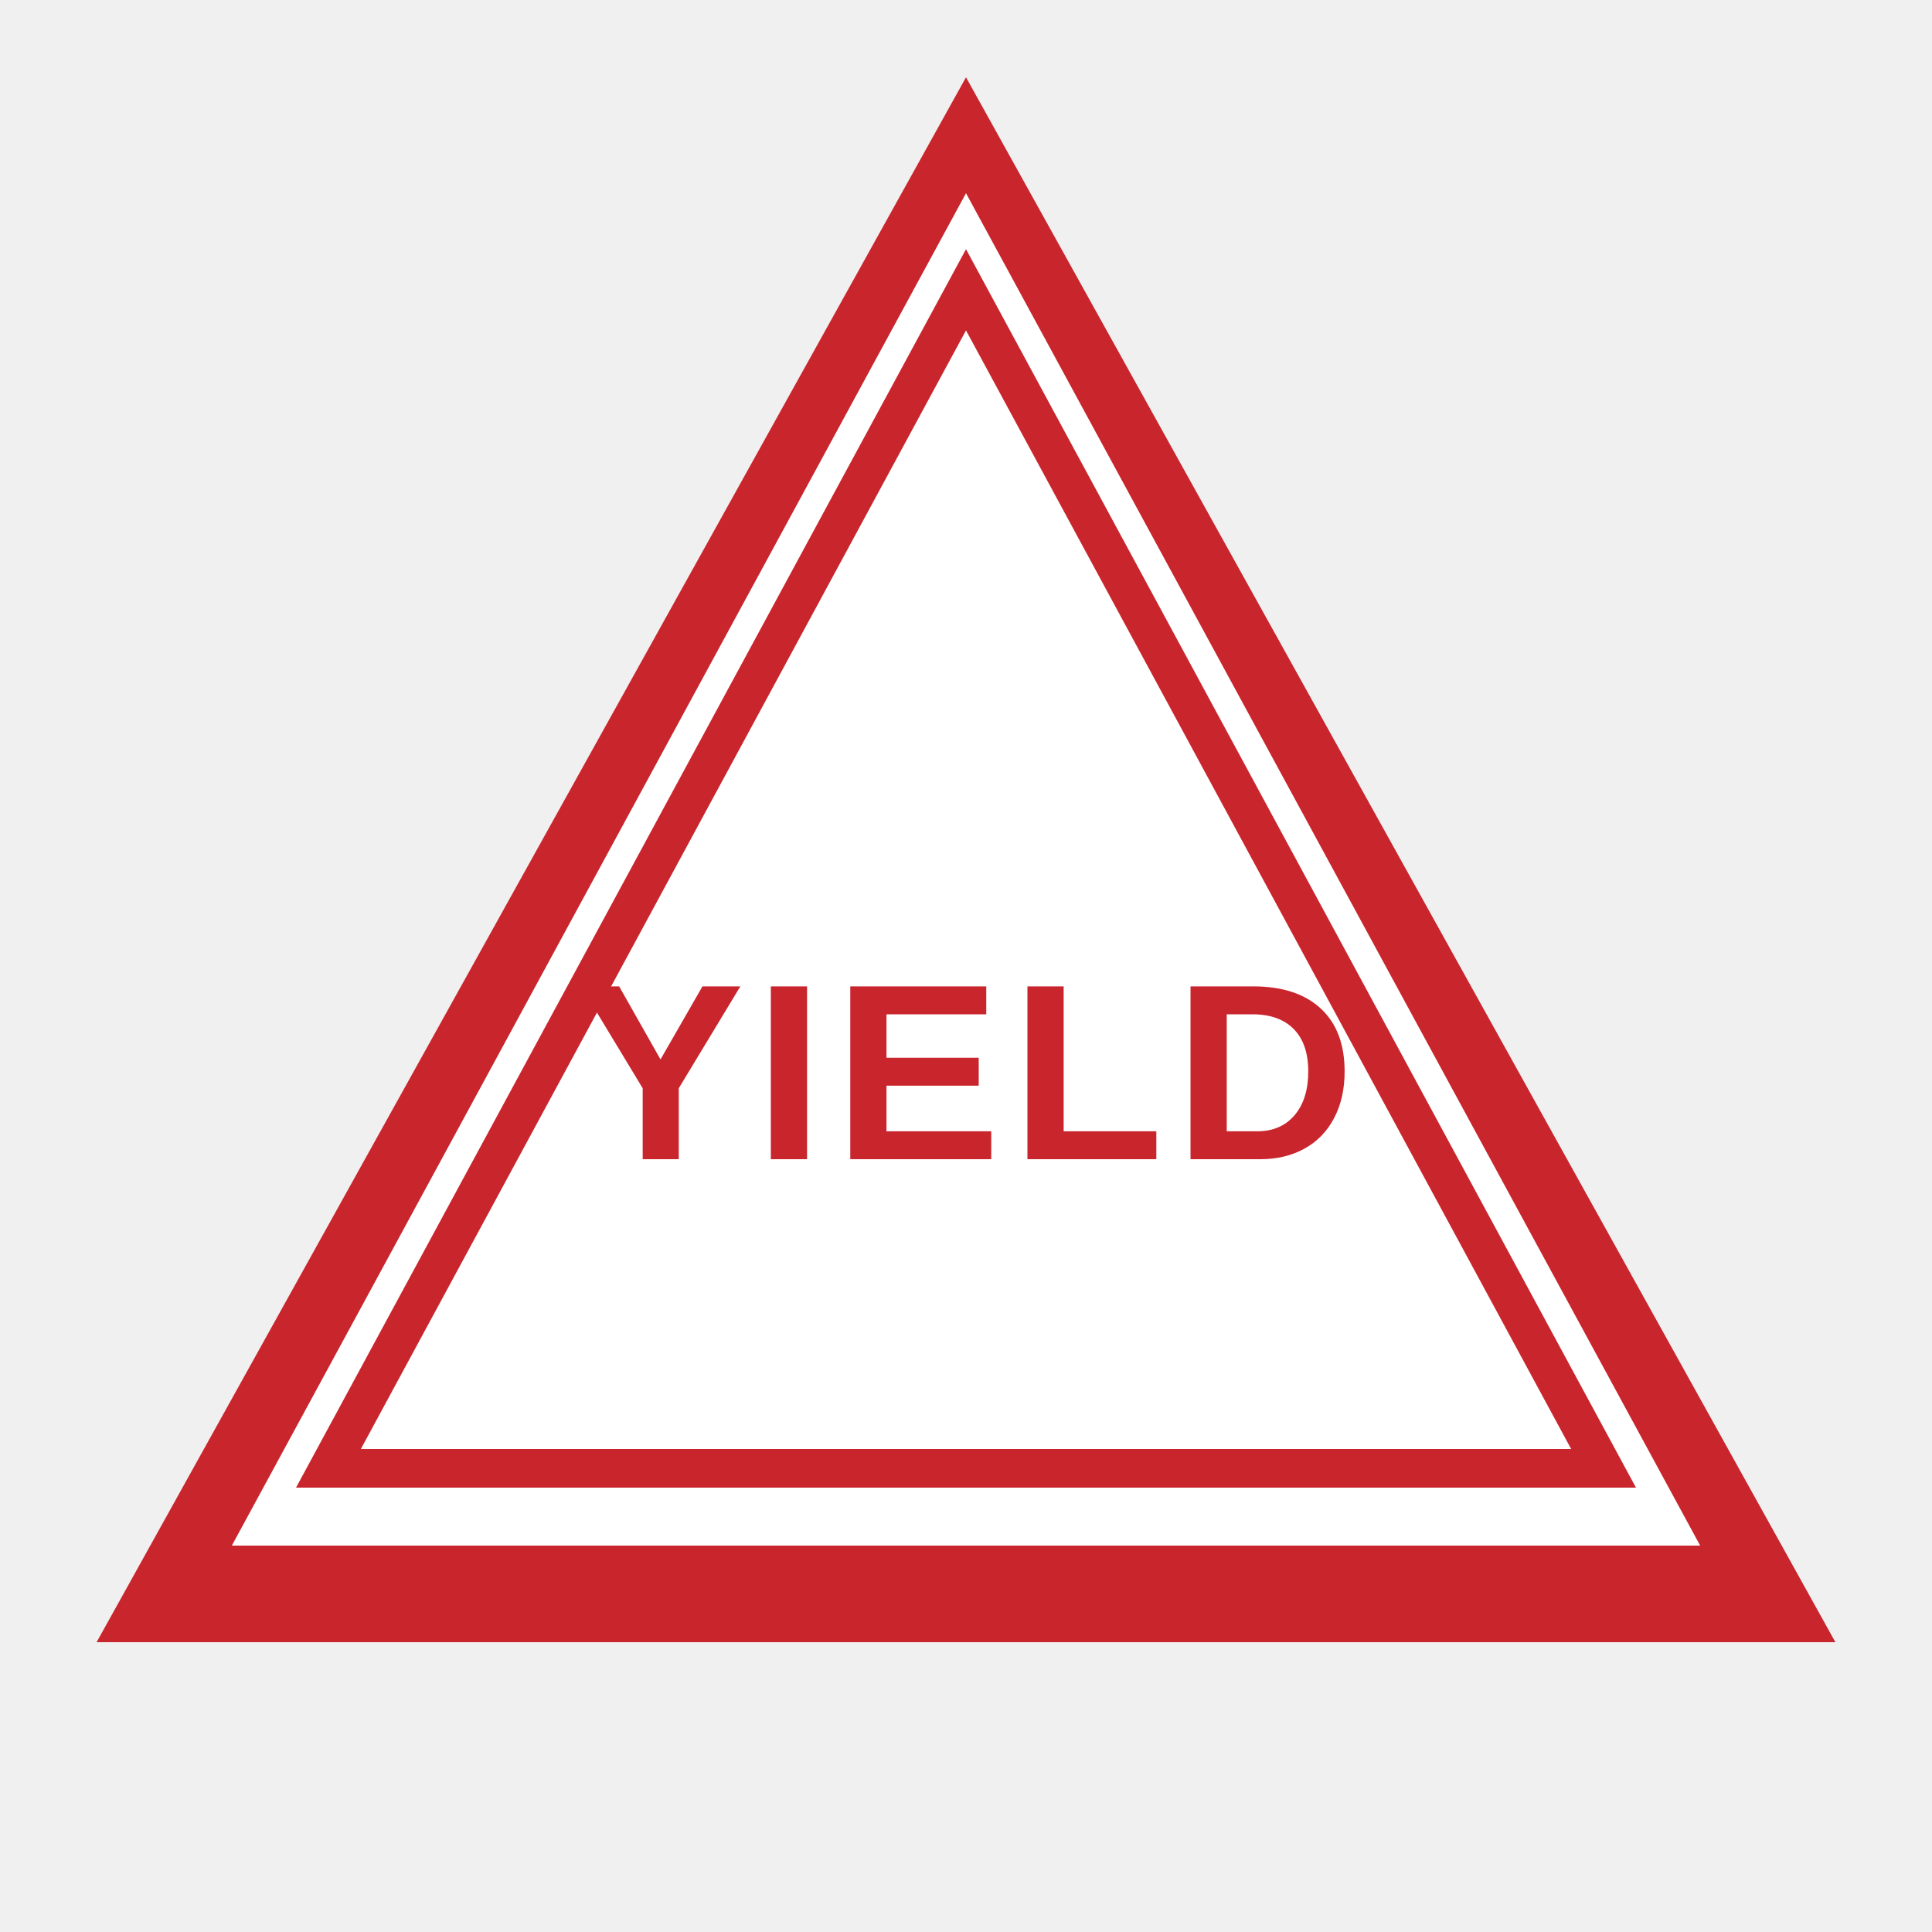
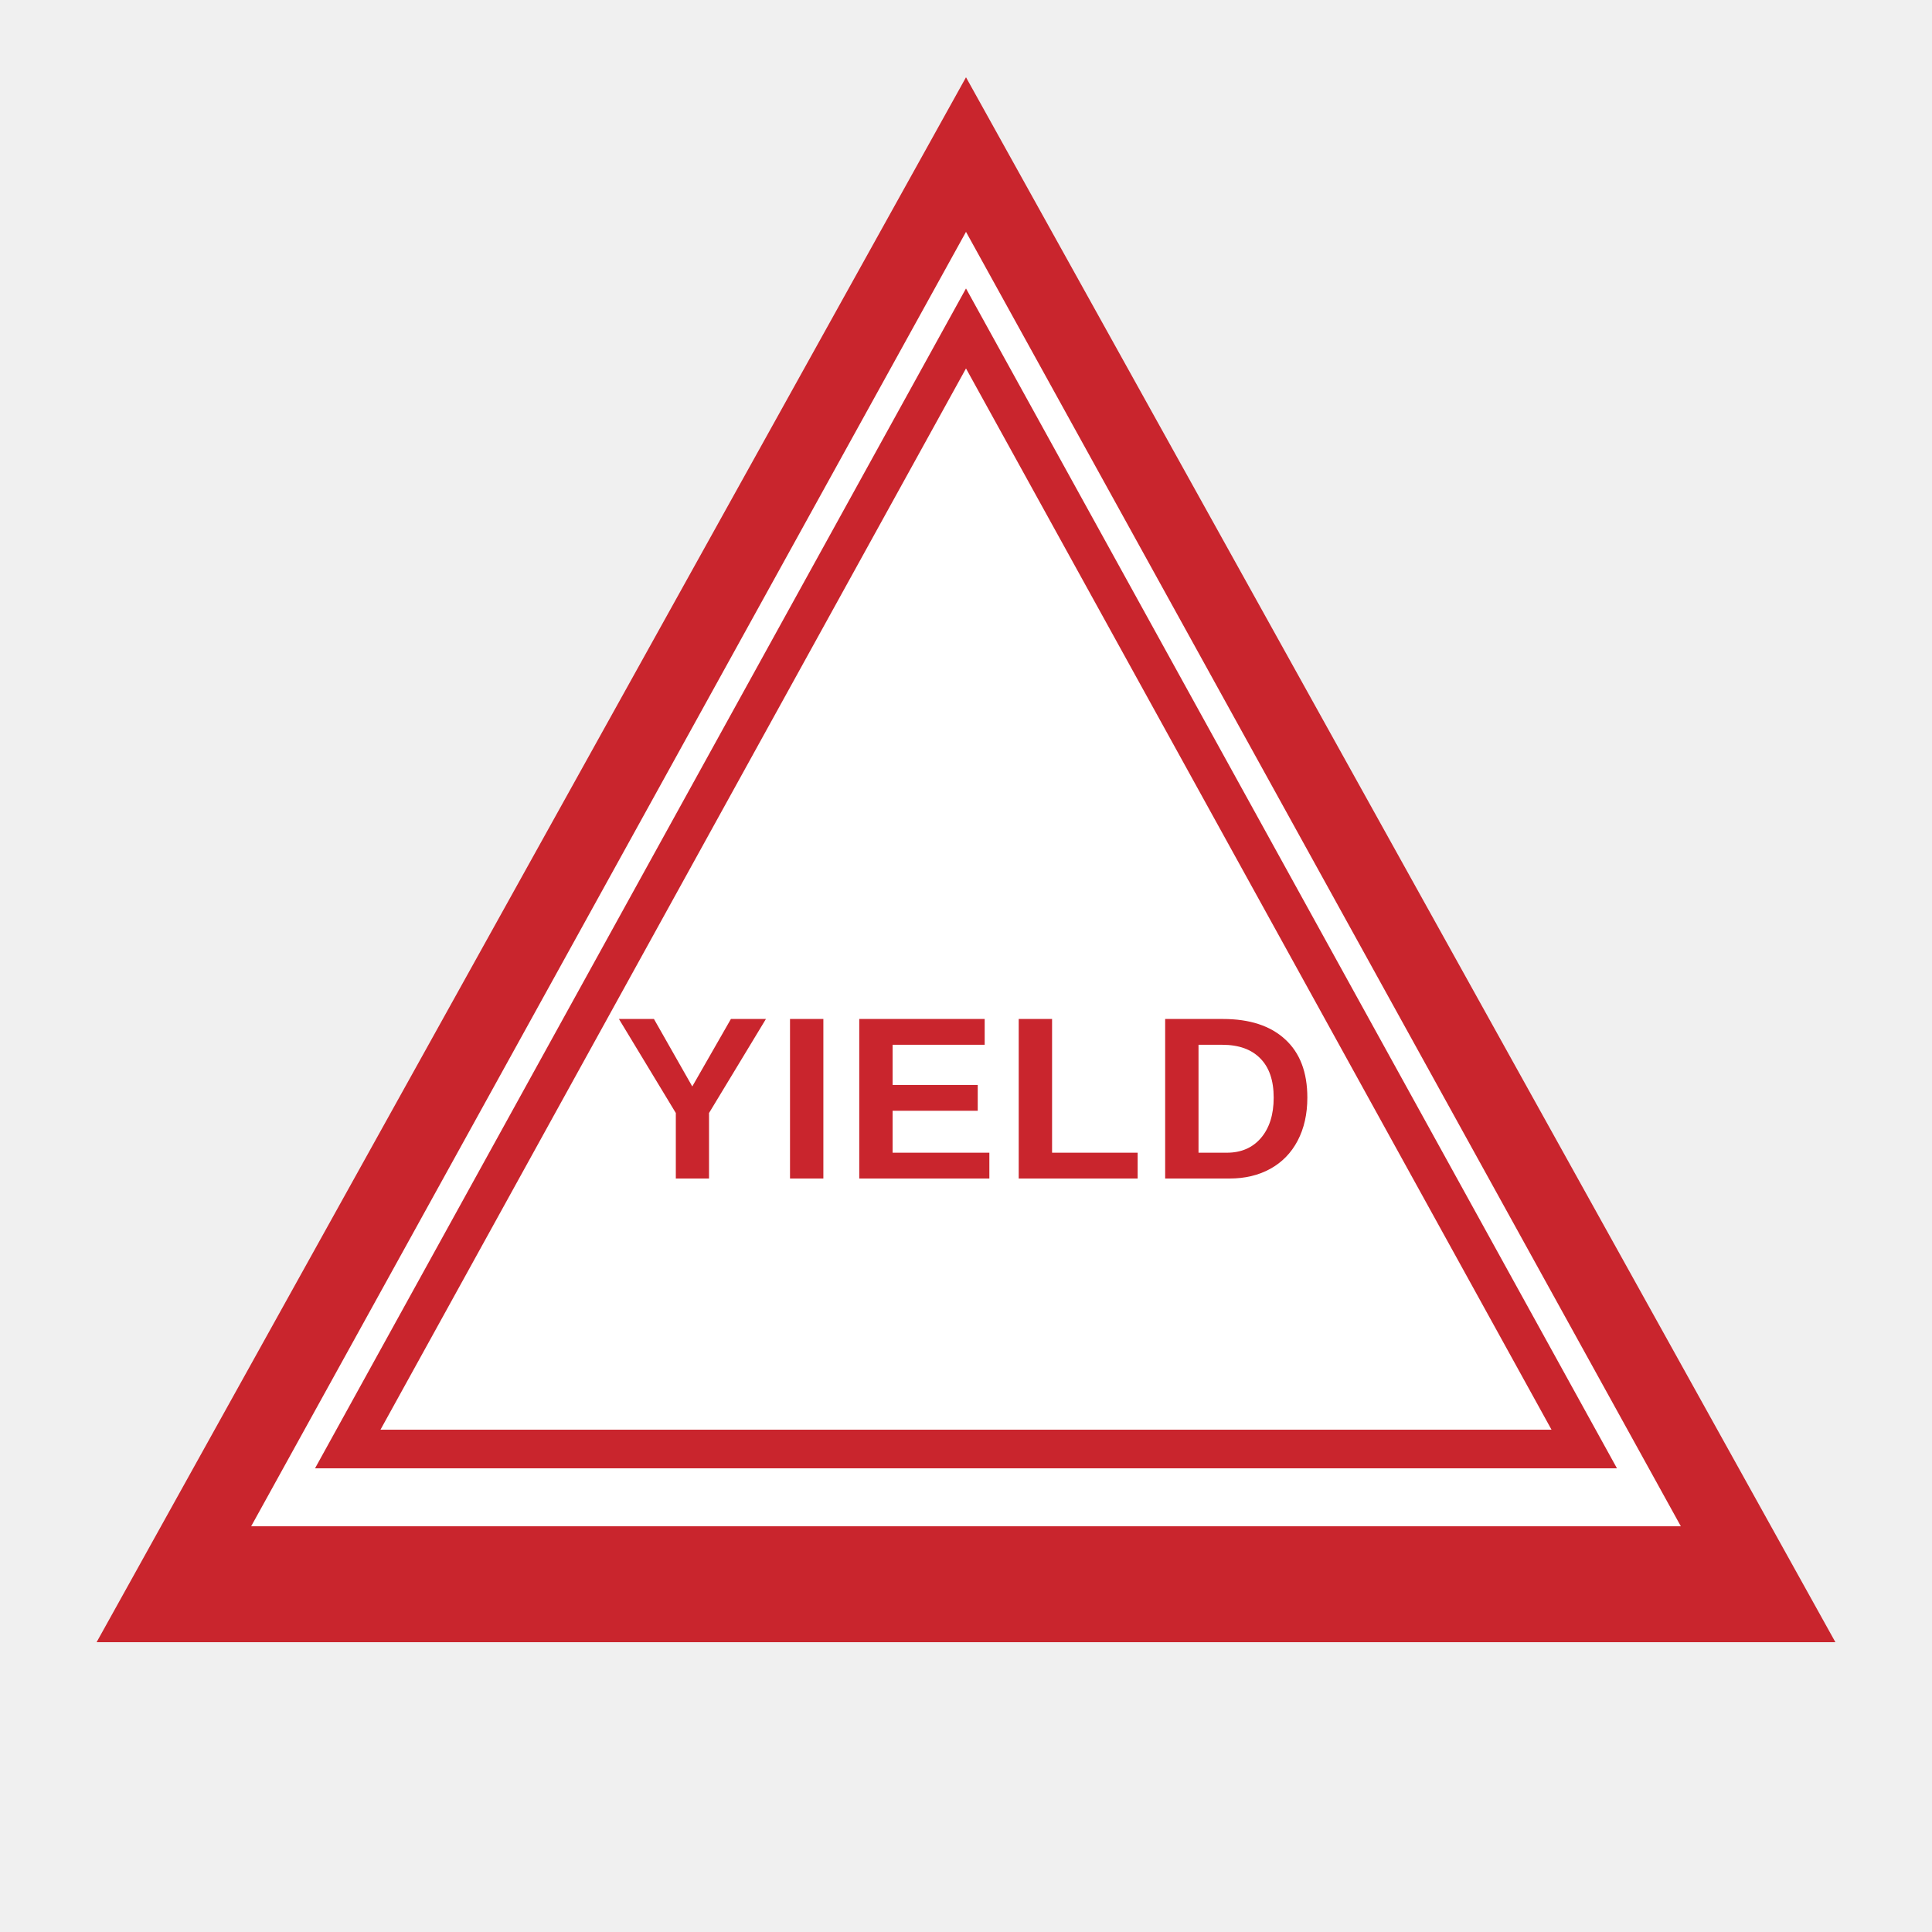
<svg xmlns="http://www.w3.org/2000/svg" viewBox="0 0 200 200" width="200" height="200" role="img" aria-label="MUTCD_R1-2_YIELD">
  <polygon points="100,8 190,170 10,170" fill="#C9252D" />
-   <polygon points="100,20 176,160 24,160" fill="#FFFFFF" />
-   <polygon points="100,30 166,152 34,152" fill="none" stroke="#C9252D" stroke-width="4" />
-   <text x="100" y="120" font-family="Arial, Helvetica, sans-serif" font-size="26" letter-spacing="1" font-weight="900" fill="#C9252D" text-anchor="middle">YIELD</text>
+   <polygon points="100,24 174,158 26,158" fill="#FFFFFF" />
+   <polygon points="100,34 164,150 36,150" fill="none" stroke="#C9252D" stroke-width="4" />
+   <text x="100" y="122" font-family="Arial, Helvetica, sans-serif" font-size="24" letter-spacing="0.5" font-weight="900" fill="#C9252D" text-anchor="middle">YIELD</text>
</svg>
